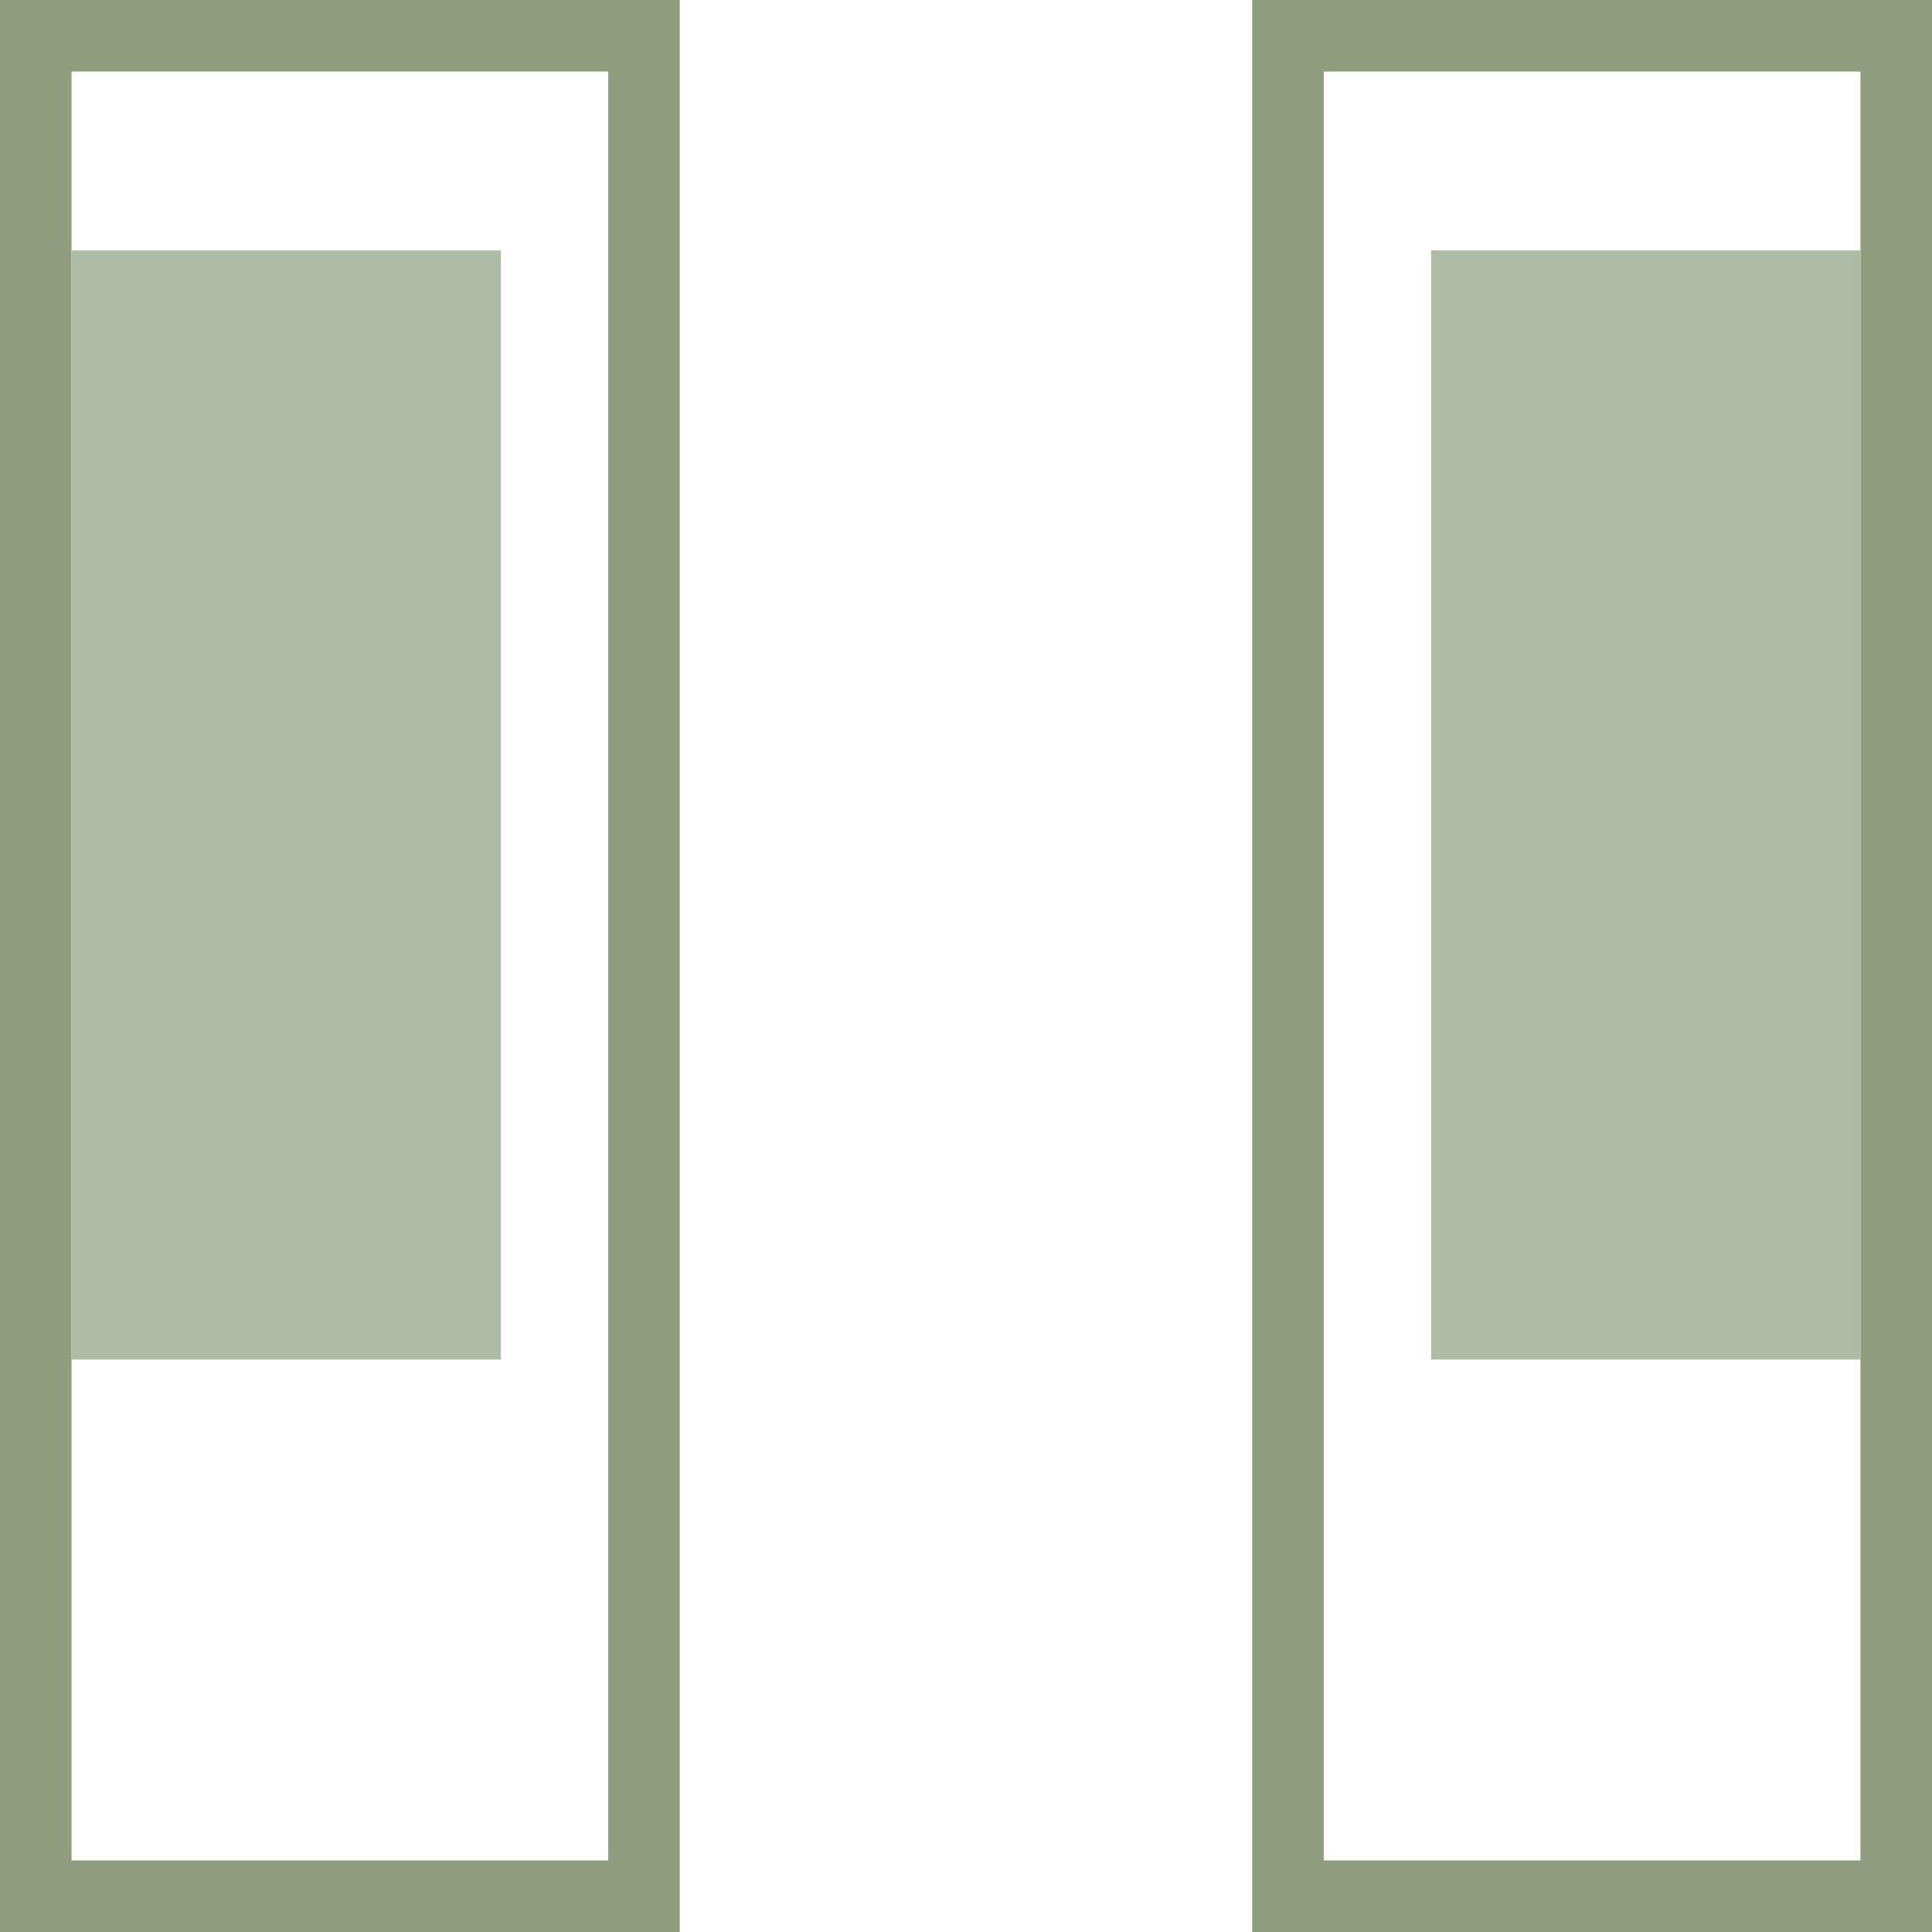
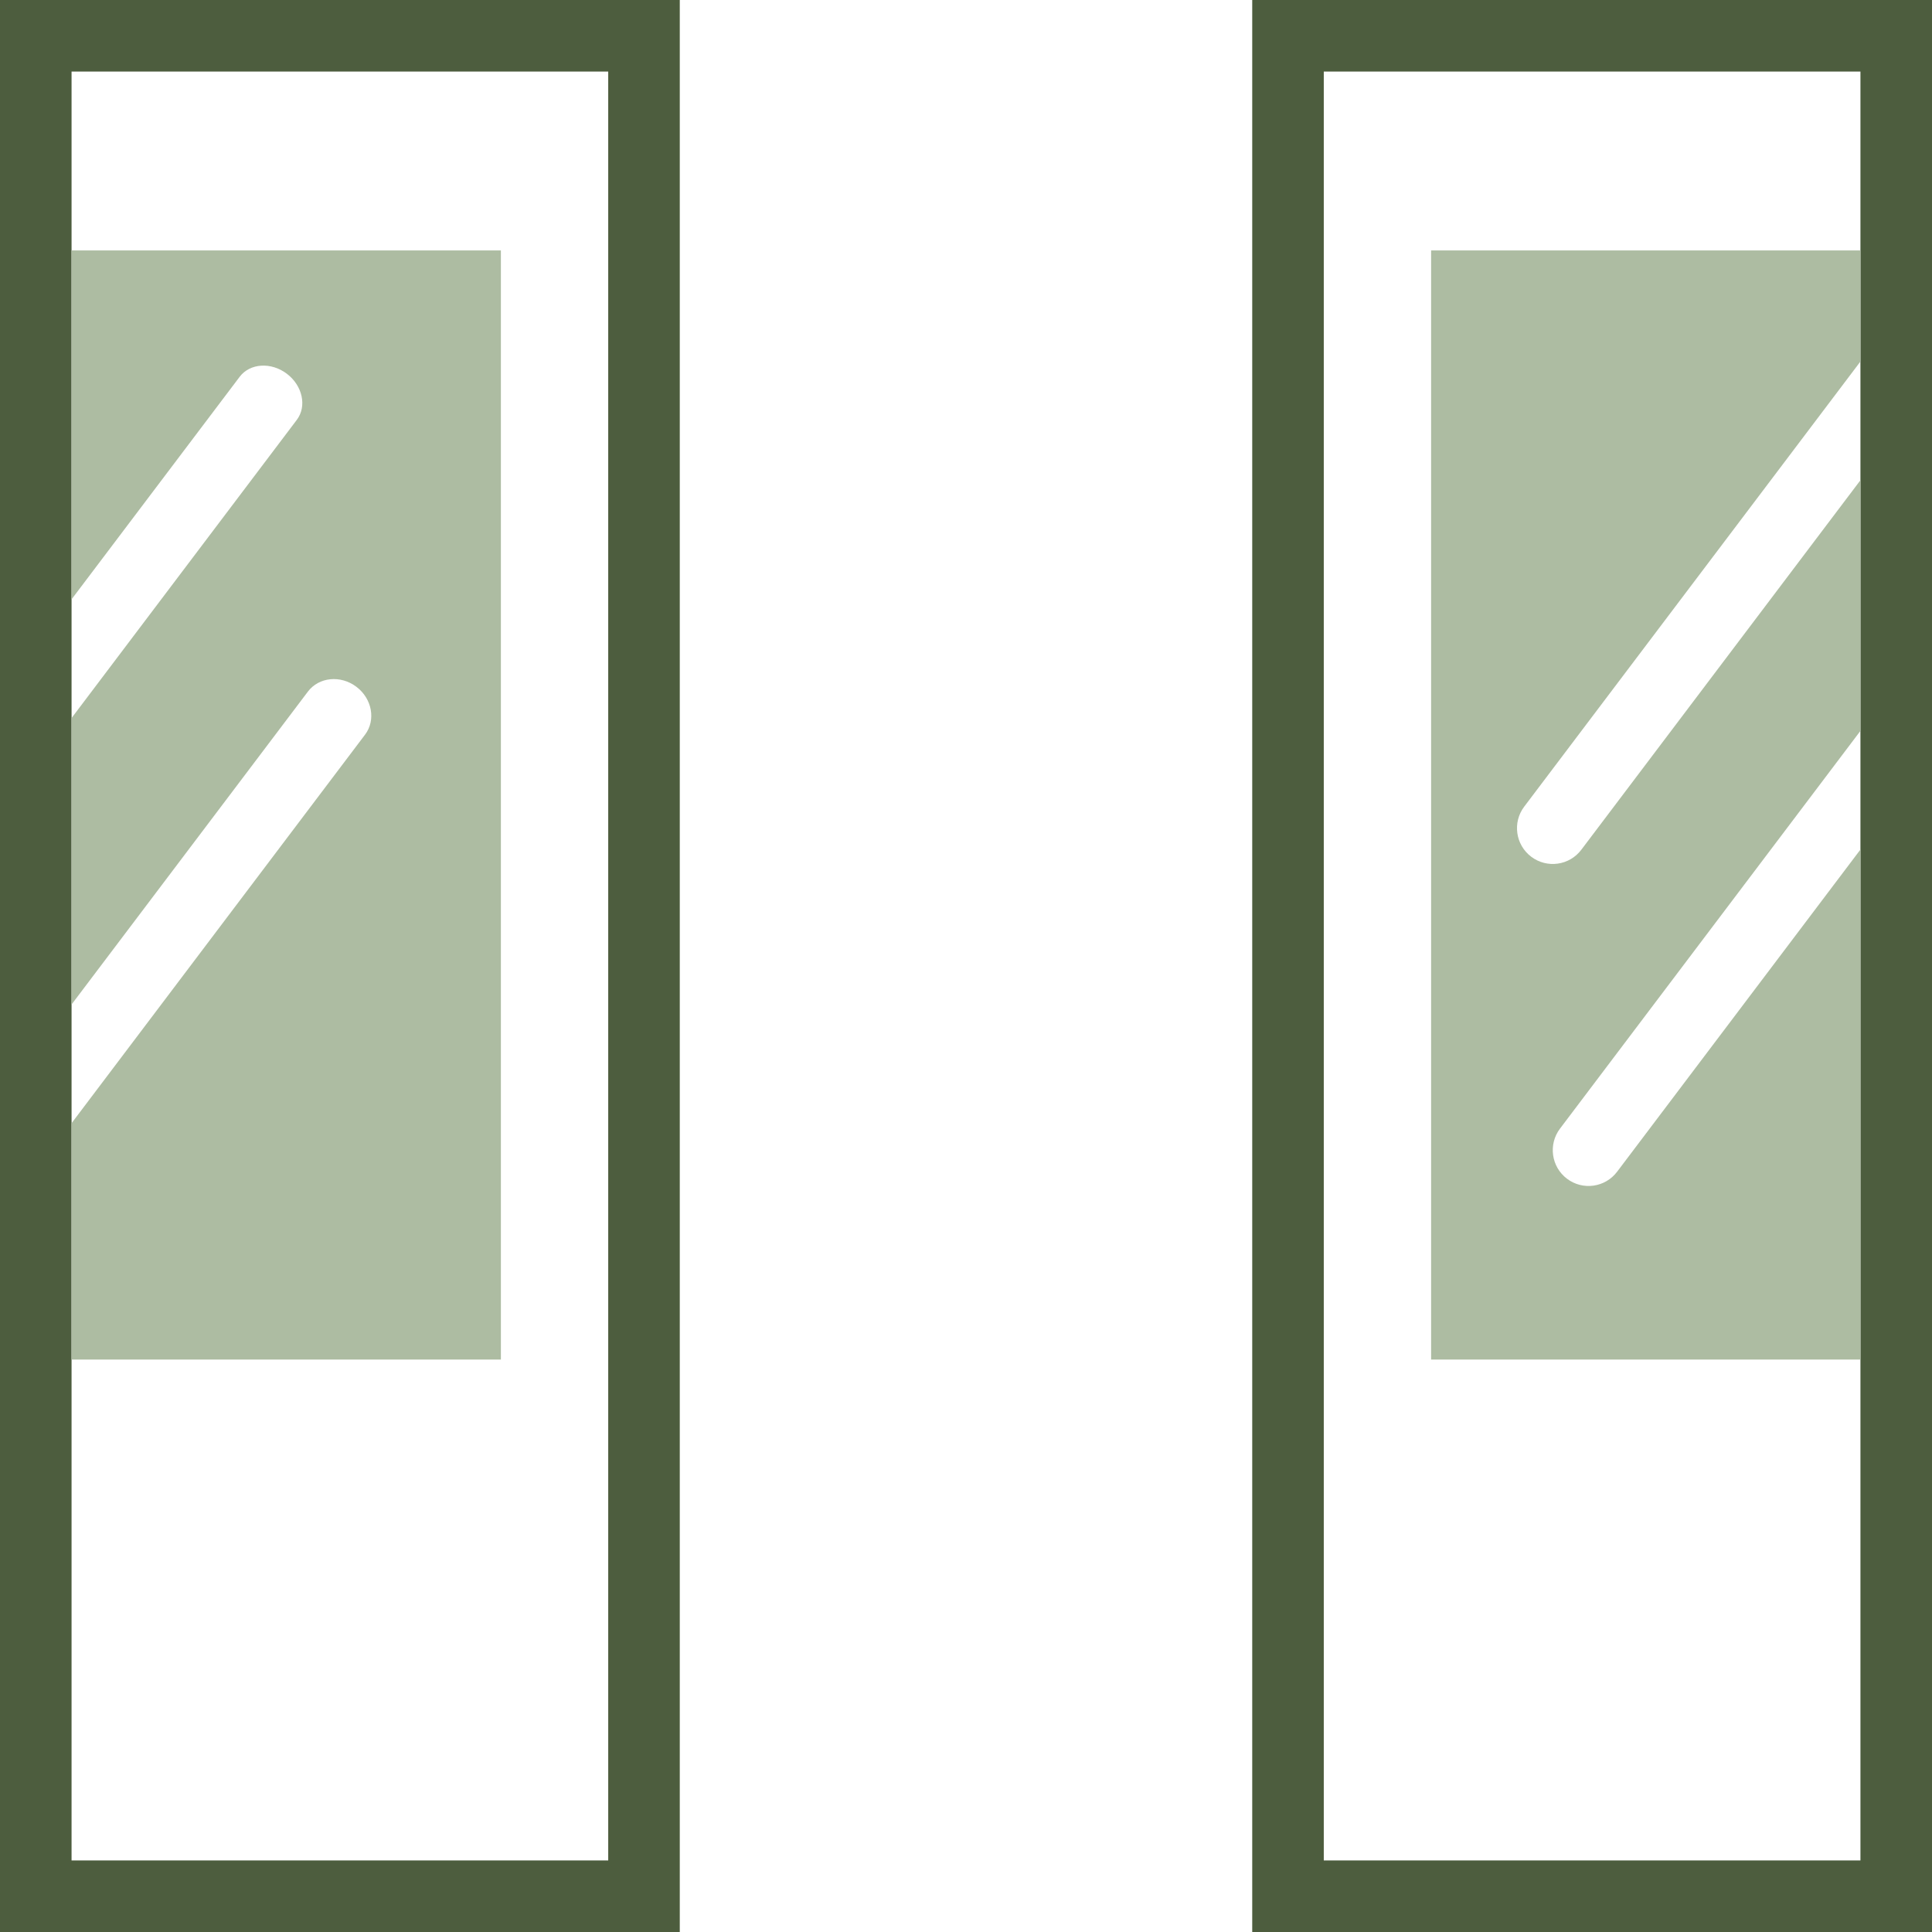
<svg xmlns="http://www.w3.org/2000/svg" width="54" height="54" viewBox="0 0 54 54" fill="none">
-   <rect x="1" y="1" width="17" height="52" stroke="#8D9D7E" stroke-width="2" />
-   <rect x="36" y="1" width="17" height="52" stroke="#8D9D7E" stroke-width="2" />
-   <rect x="2" y="7" width="12" height="31" fill="#ADBCA2" />
-   <rect x="40" y="7" width="12" height="31" fill="#ADBCA2" />
+   <rect x="1" y="1" width="17" height="52" stroke="#4D5D3E" stroke-width="2" />
+   <rect x="36" y="1" width="17" height="52" stroke="#4D5D3E" stroke-width="2" />
+   <path d="M52 10.104L42.602 22.546C42.27 22.986 42.357 23.613 42.798 23.946C43.239 24.279 43.865 24.192 44.198 23.751L52 13.422V20.428L43.602 31.546C43.27 31.986 43.357 32.613 43.798 32.946C44.239 33.279 44.865 33.192 45.198 32.751L52 23.745V38H40V7H52V10.104Z" fill="#ADBCA2" />
+   <path d="M14 38H2V31.394L10.203 20.534C10.51 20.128 10.402 19.529 9.961 19.196C9.52 18.863 8.914 18.923 8.607 19.329L2 28.076V20.07L8.296 11.735C8.582 11.356 8.457 10.779 8.017 10.446C7.576 10.113 6.987 10.151 6.7 10.53L2 16.752V7H14V38Z" fill="#ADBCA2" />
</svg>
